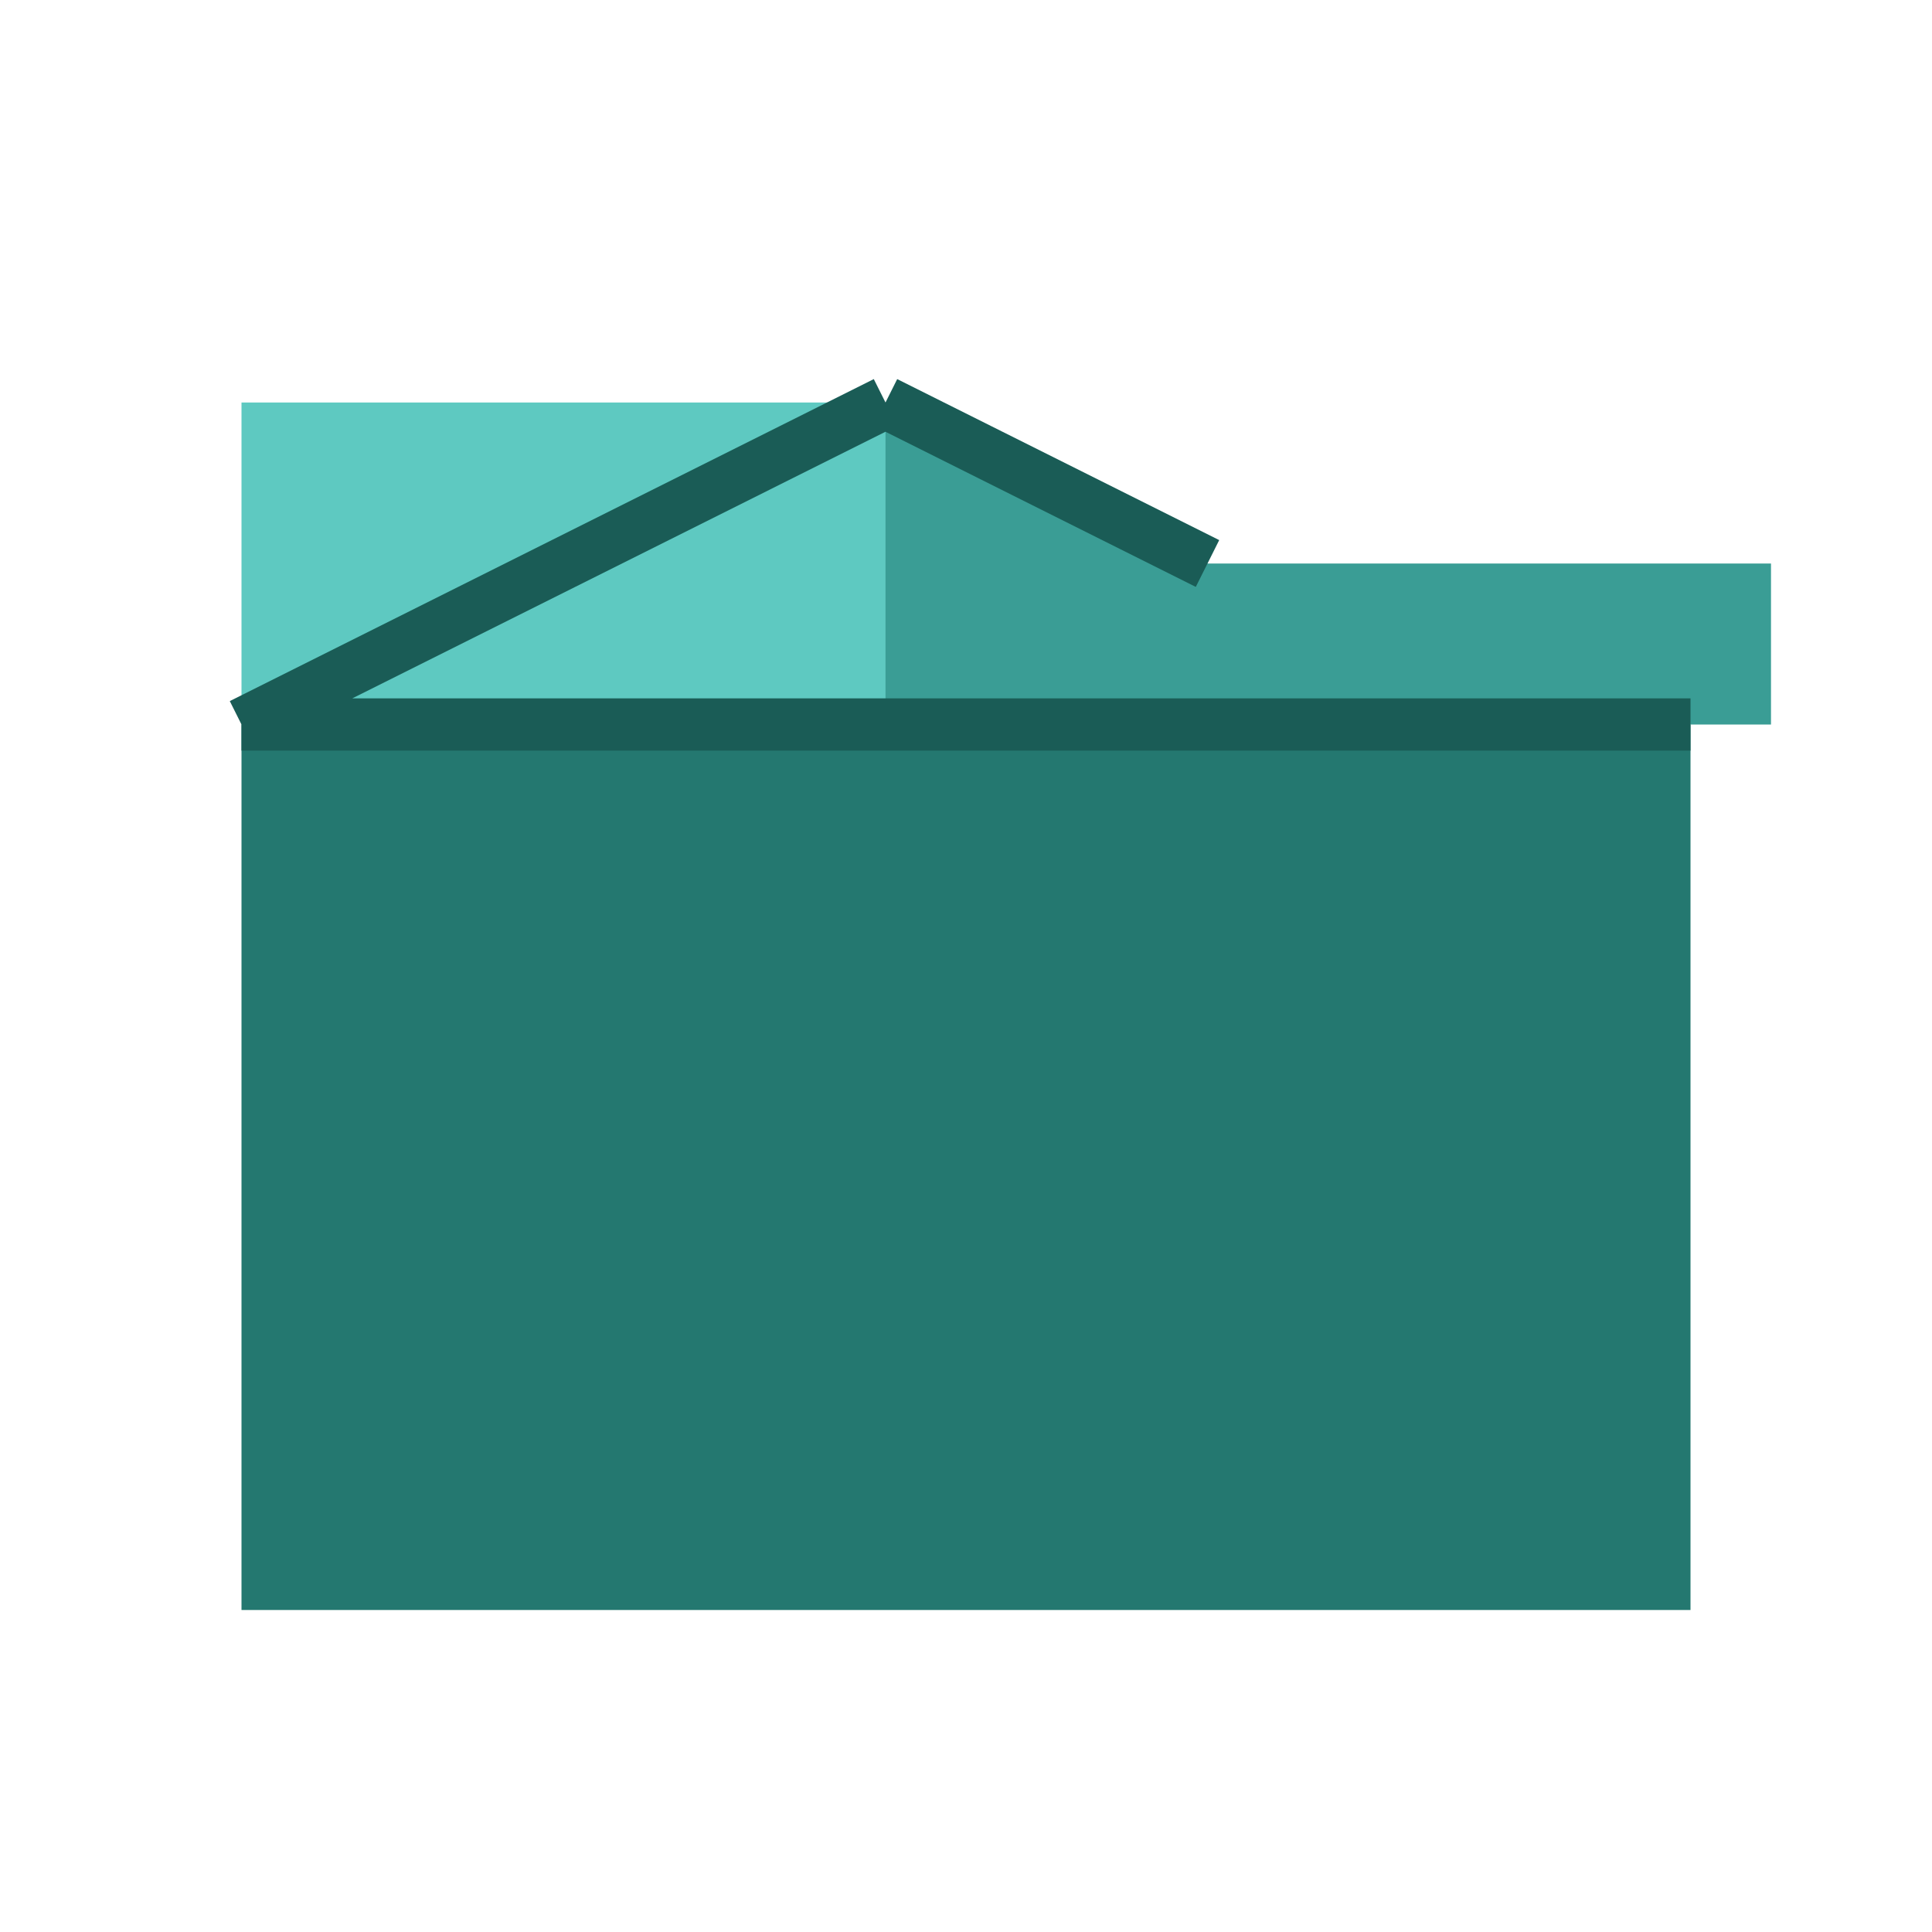
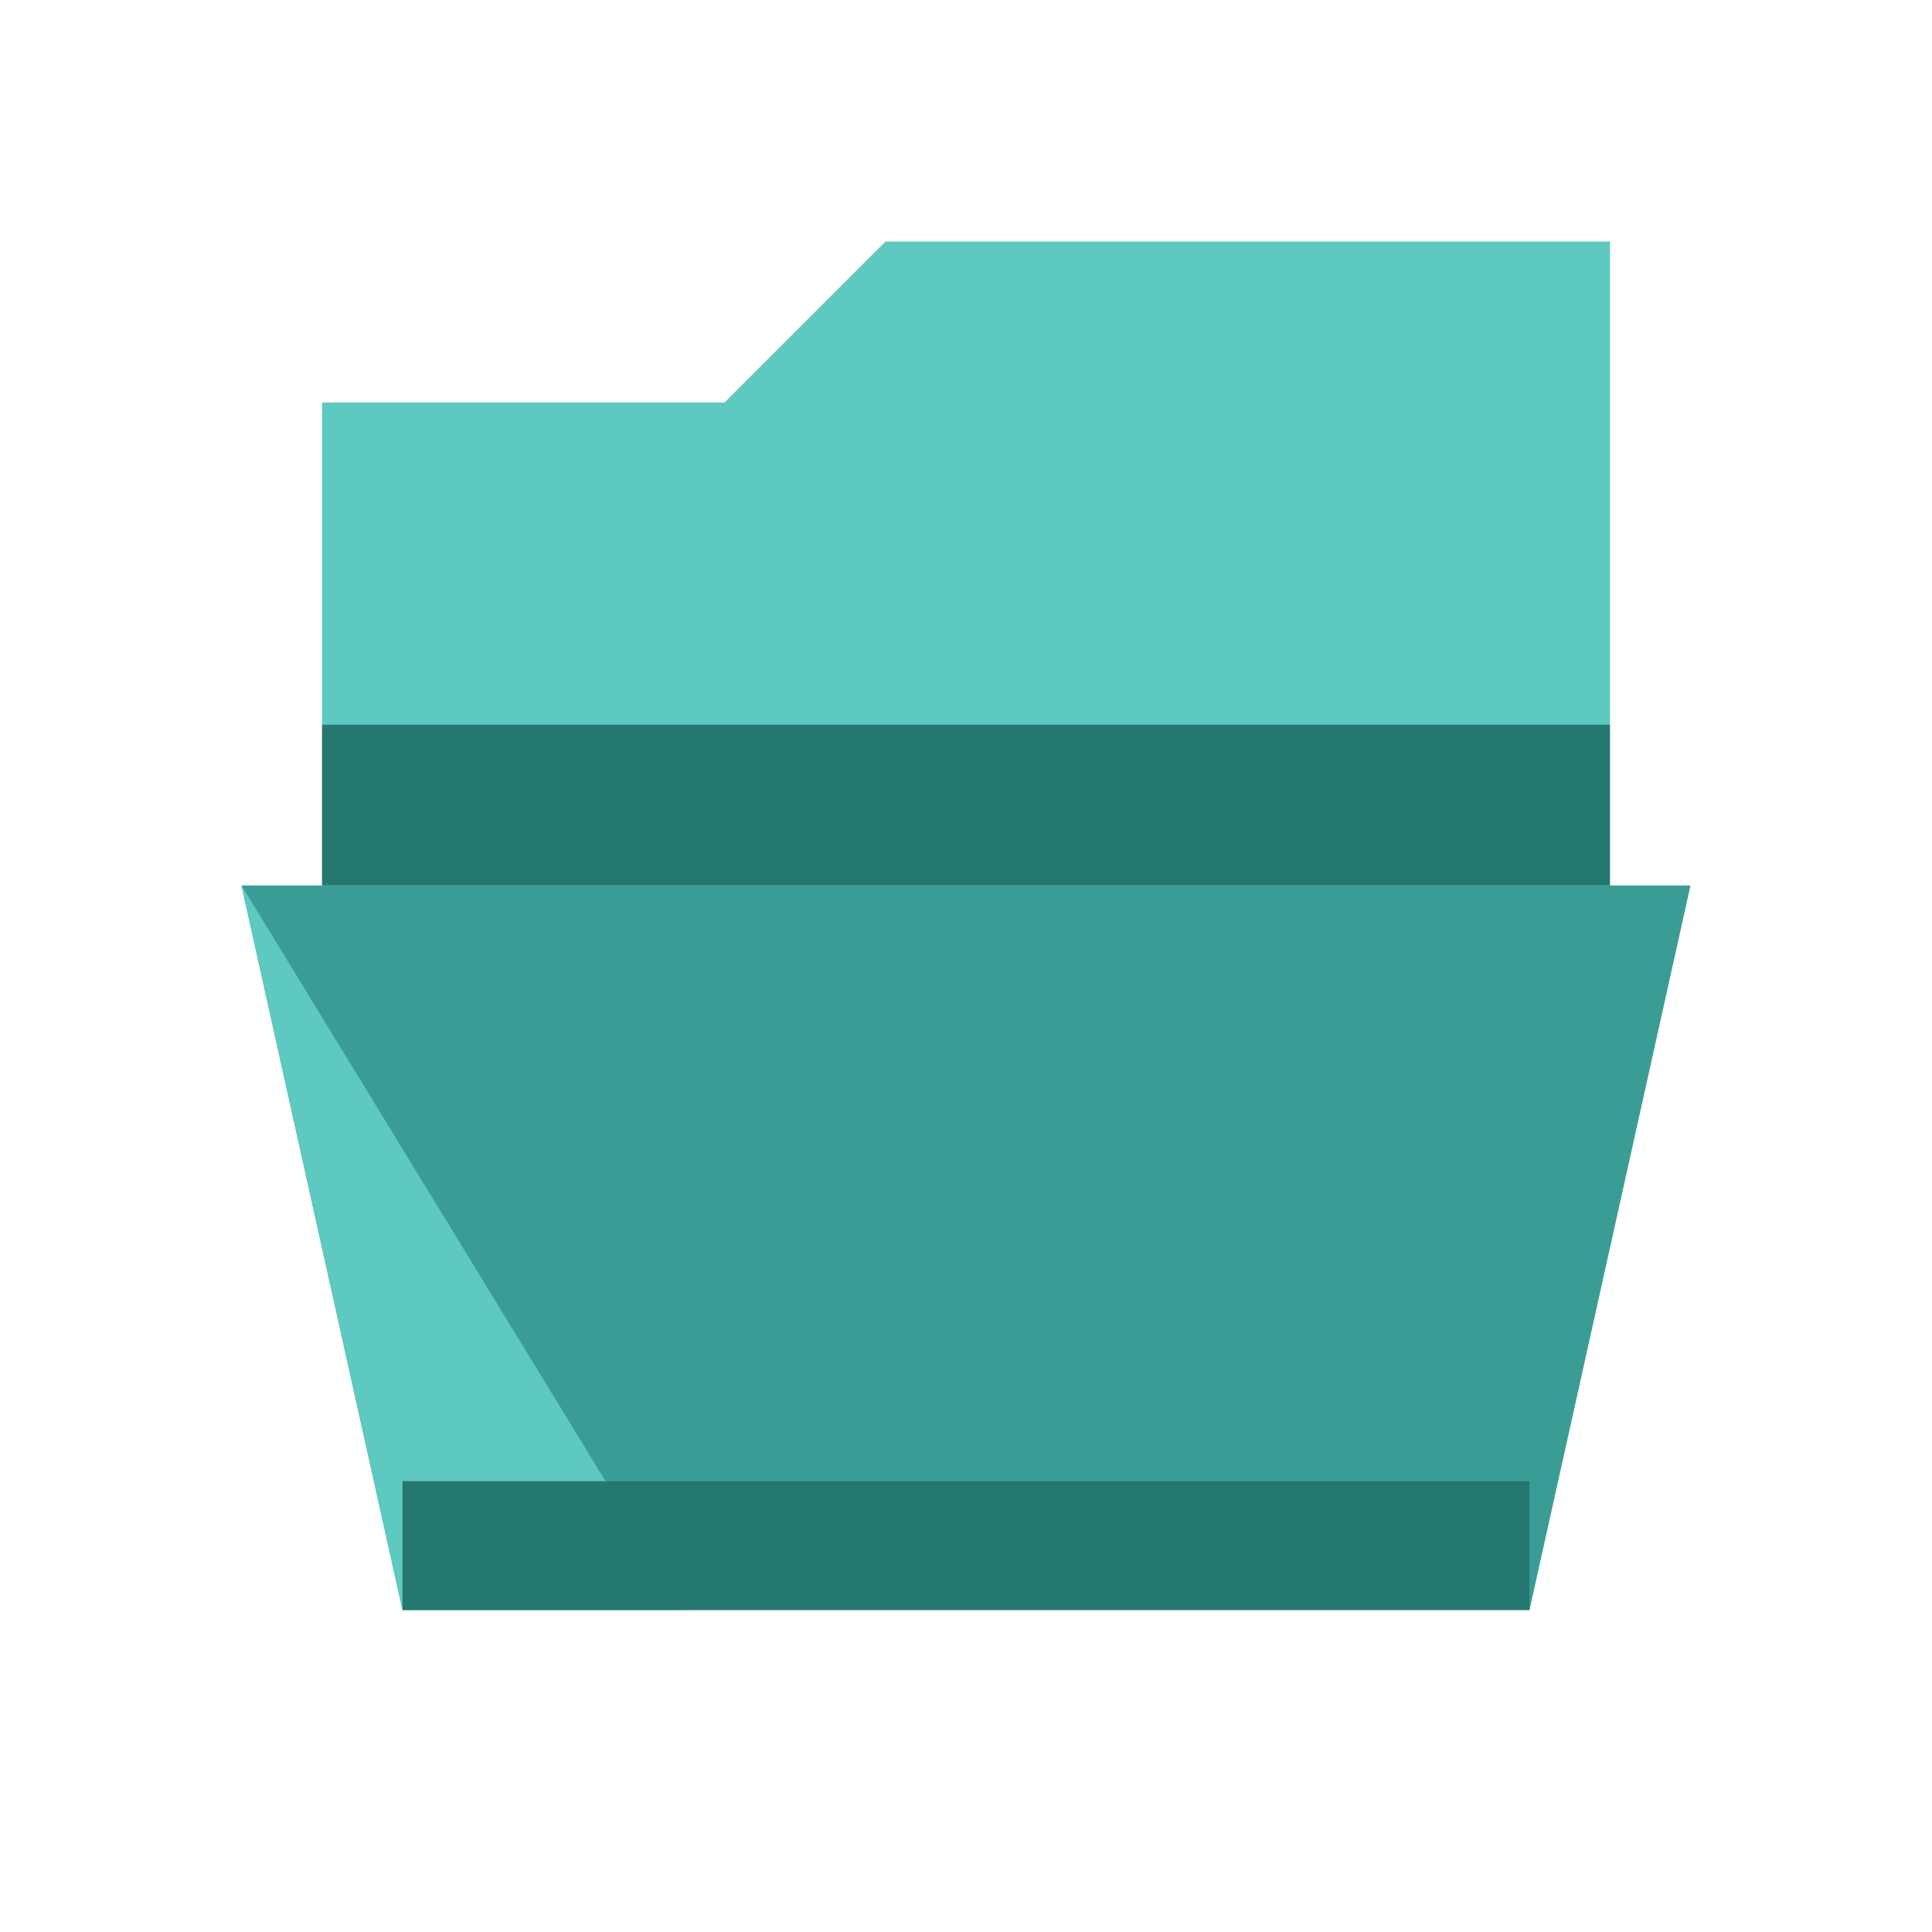
<svg xmlns="http://www.w3.org/2000/svg" width="24" height="24" viewBox="0 0 24 24" fill="none" aria-hidden="true">
-   <path fill="#247870" d="M3 9h18v11H3z" />
-   <path fill="#3a9d95" d="M3 9l8-4 4 2h7v2H3z" />
-   <path fill="#5ec9c1" d="M3 9h8L11 5H3v4z" />
-   <path stroke="#1a5c56" stroke-width=".65" stroke-linejoin="round" d="M3 9h18M11 5l4 2M3 9l8-4" />
+   <path fill="#5ec9c1" d="M4 9V5H9L11 3H20V9Z" />
+   <path fill="#247870" d="M4 9H20V11H4Z" />
+   <path fill="#3a9d95" d="M3 11H21L19 20H5Z" />
+   <path fill="#5ec9c1" d="M3 11L5 20H8.5Z" />
+   <path fill="#247870" d="M5 18.4H19V20H5Z" />
</svg>
